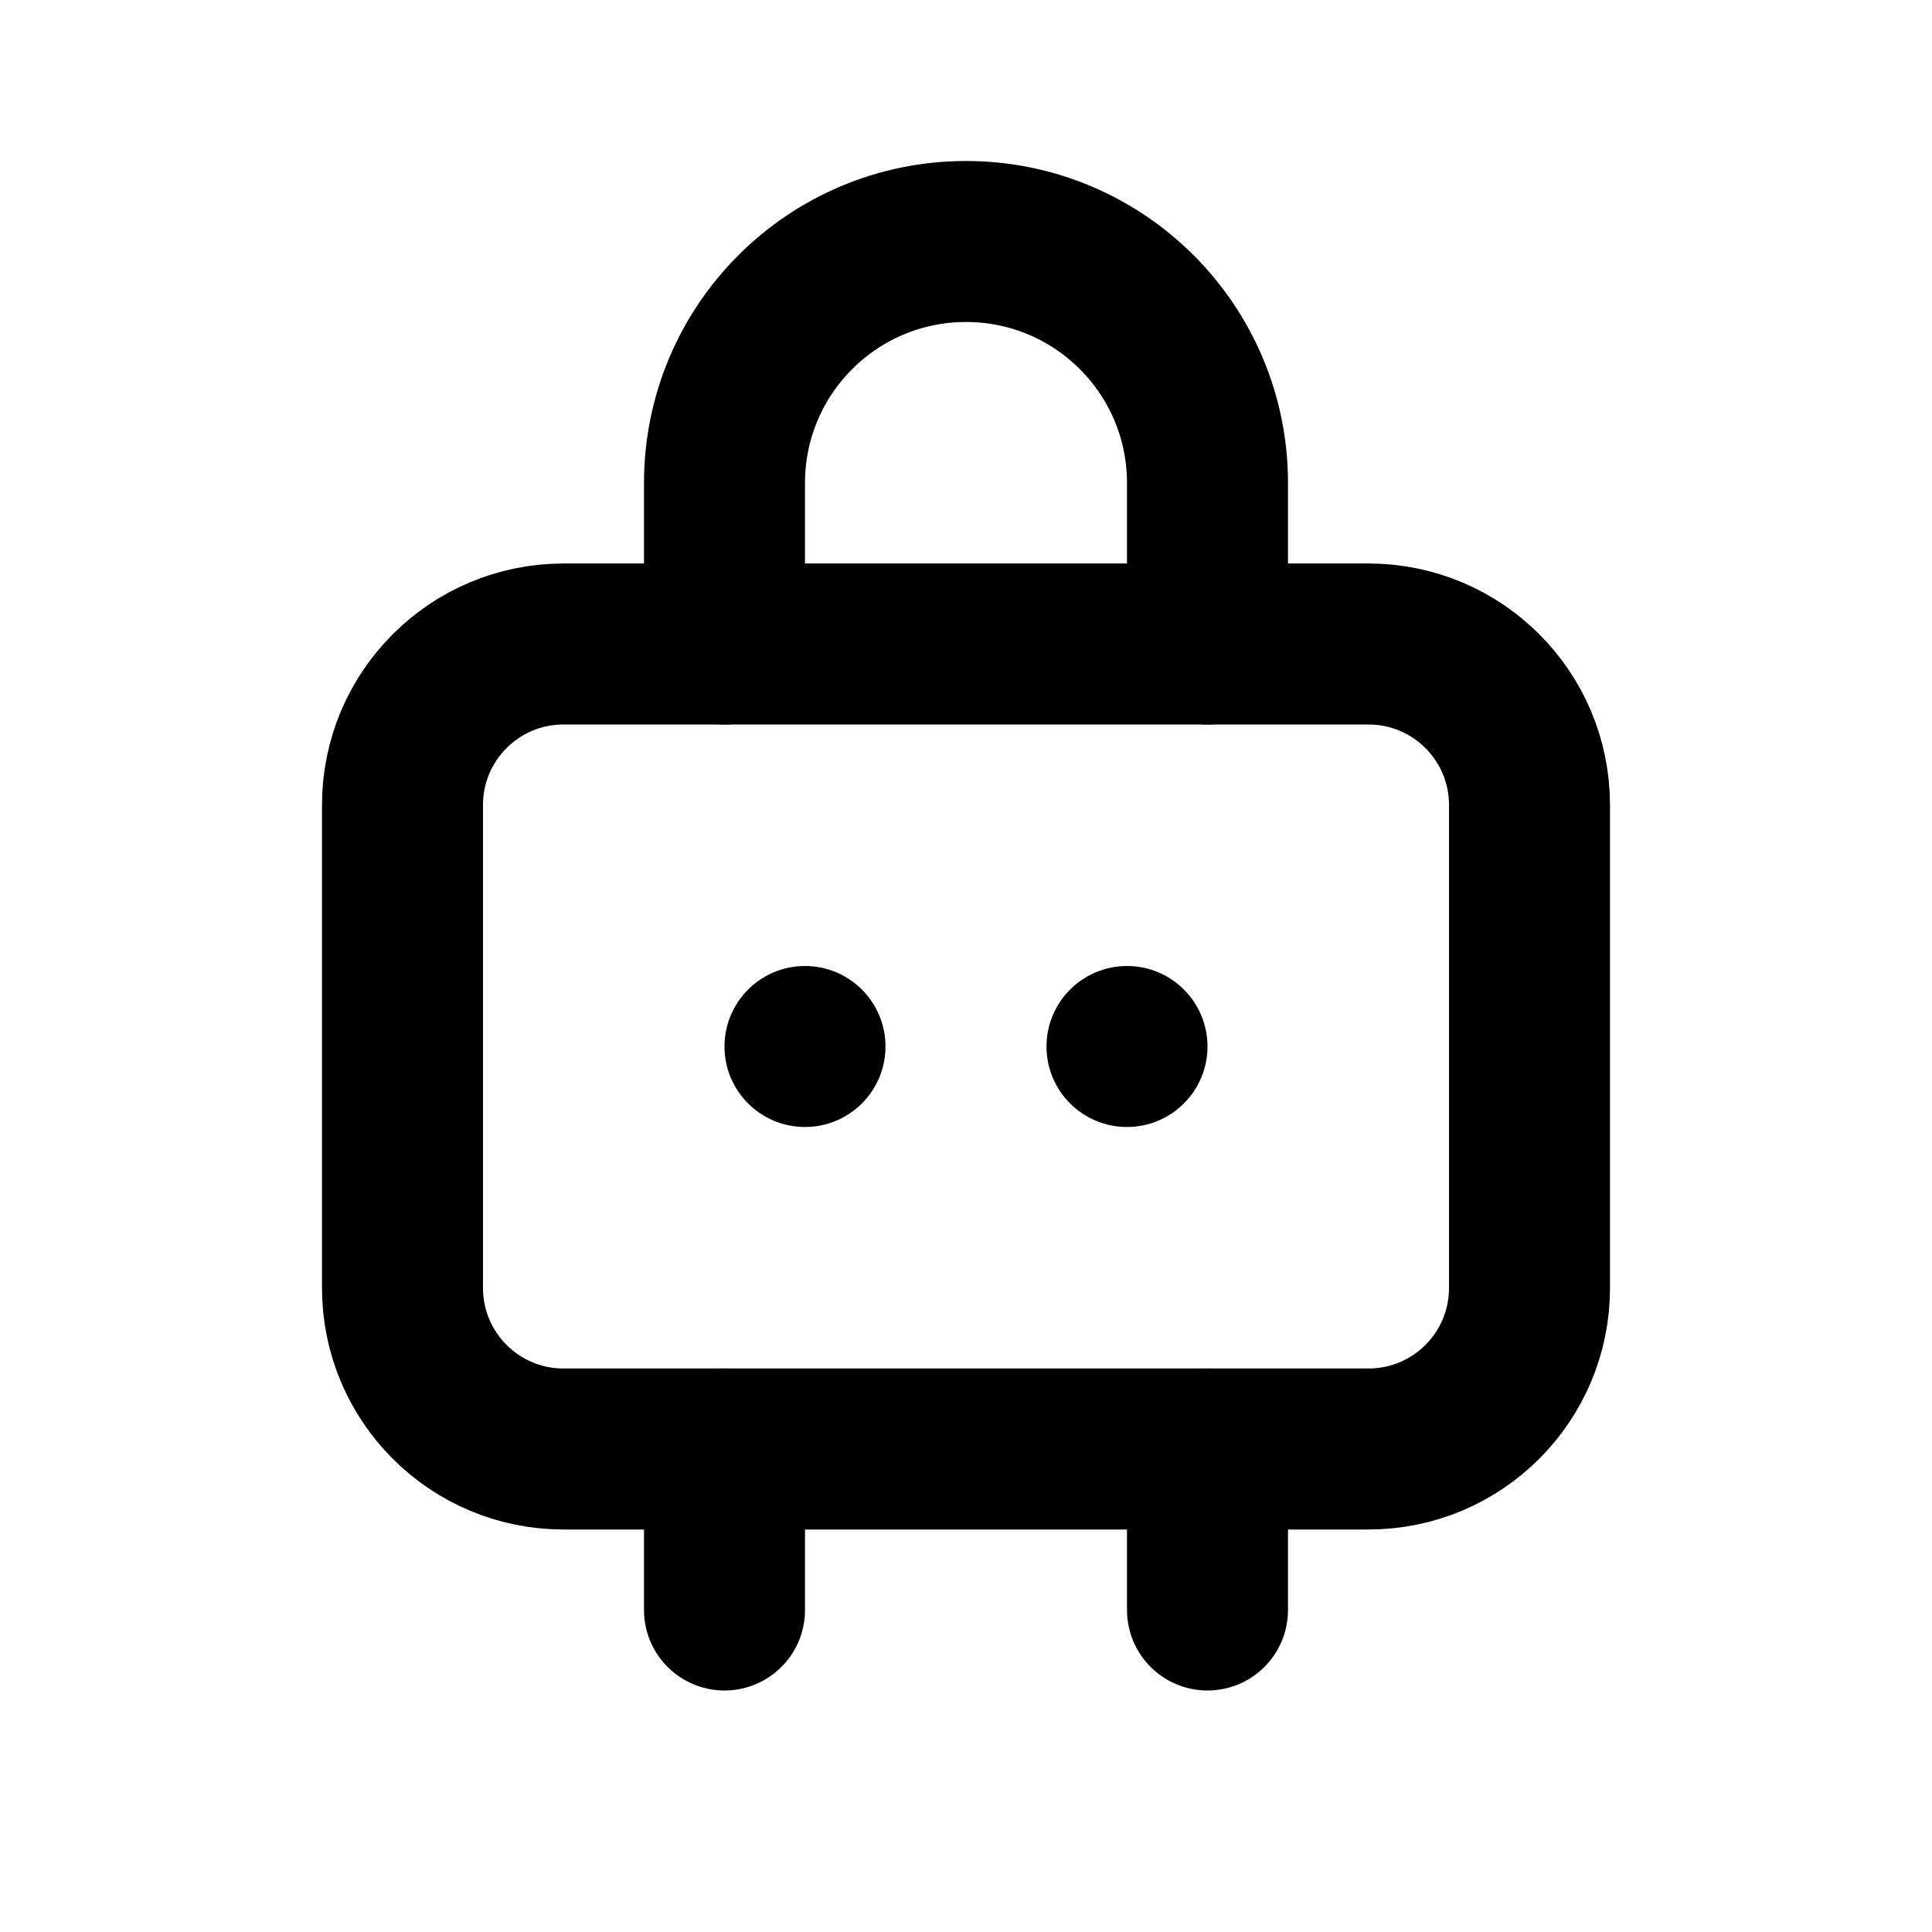
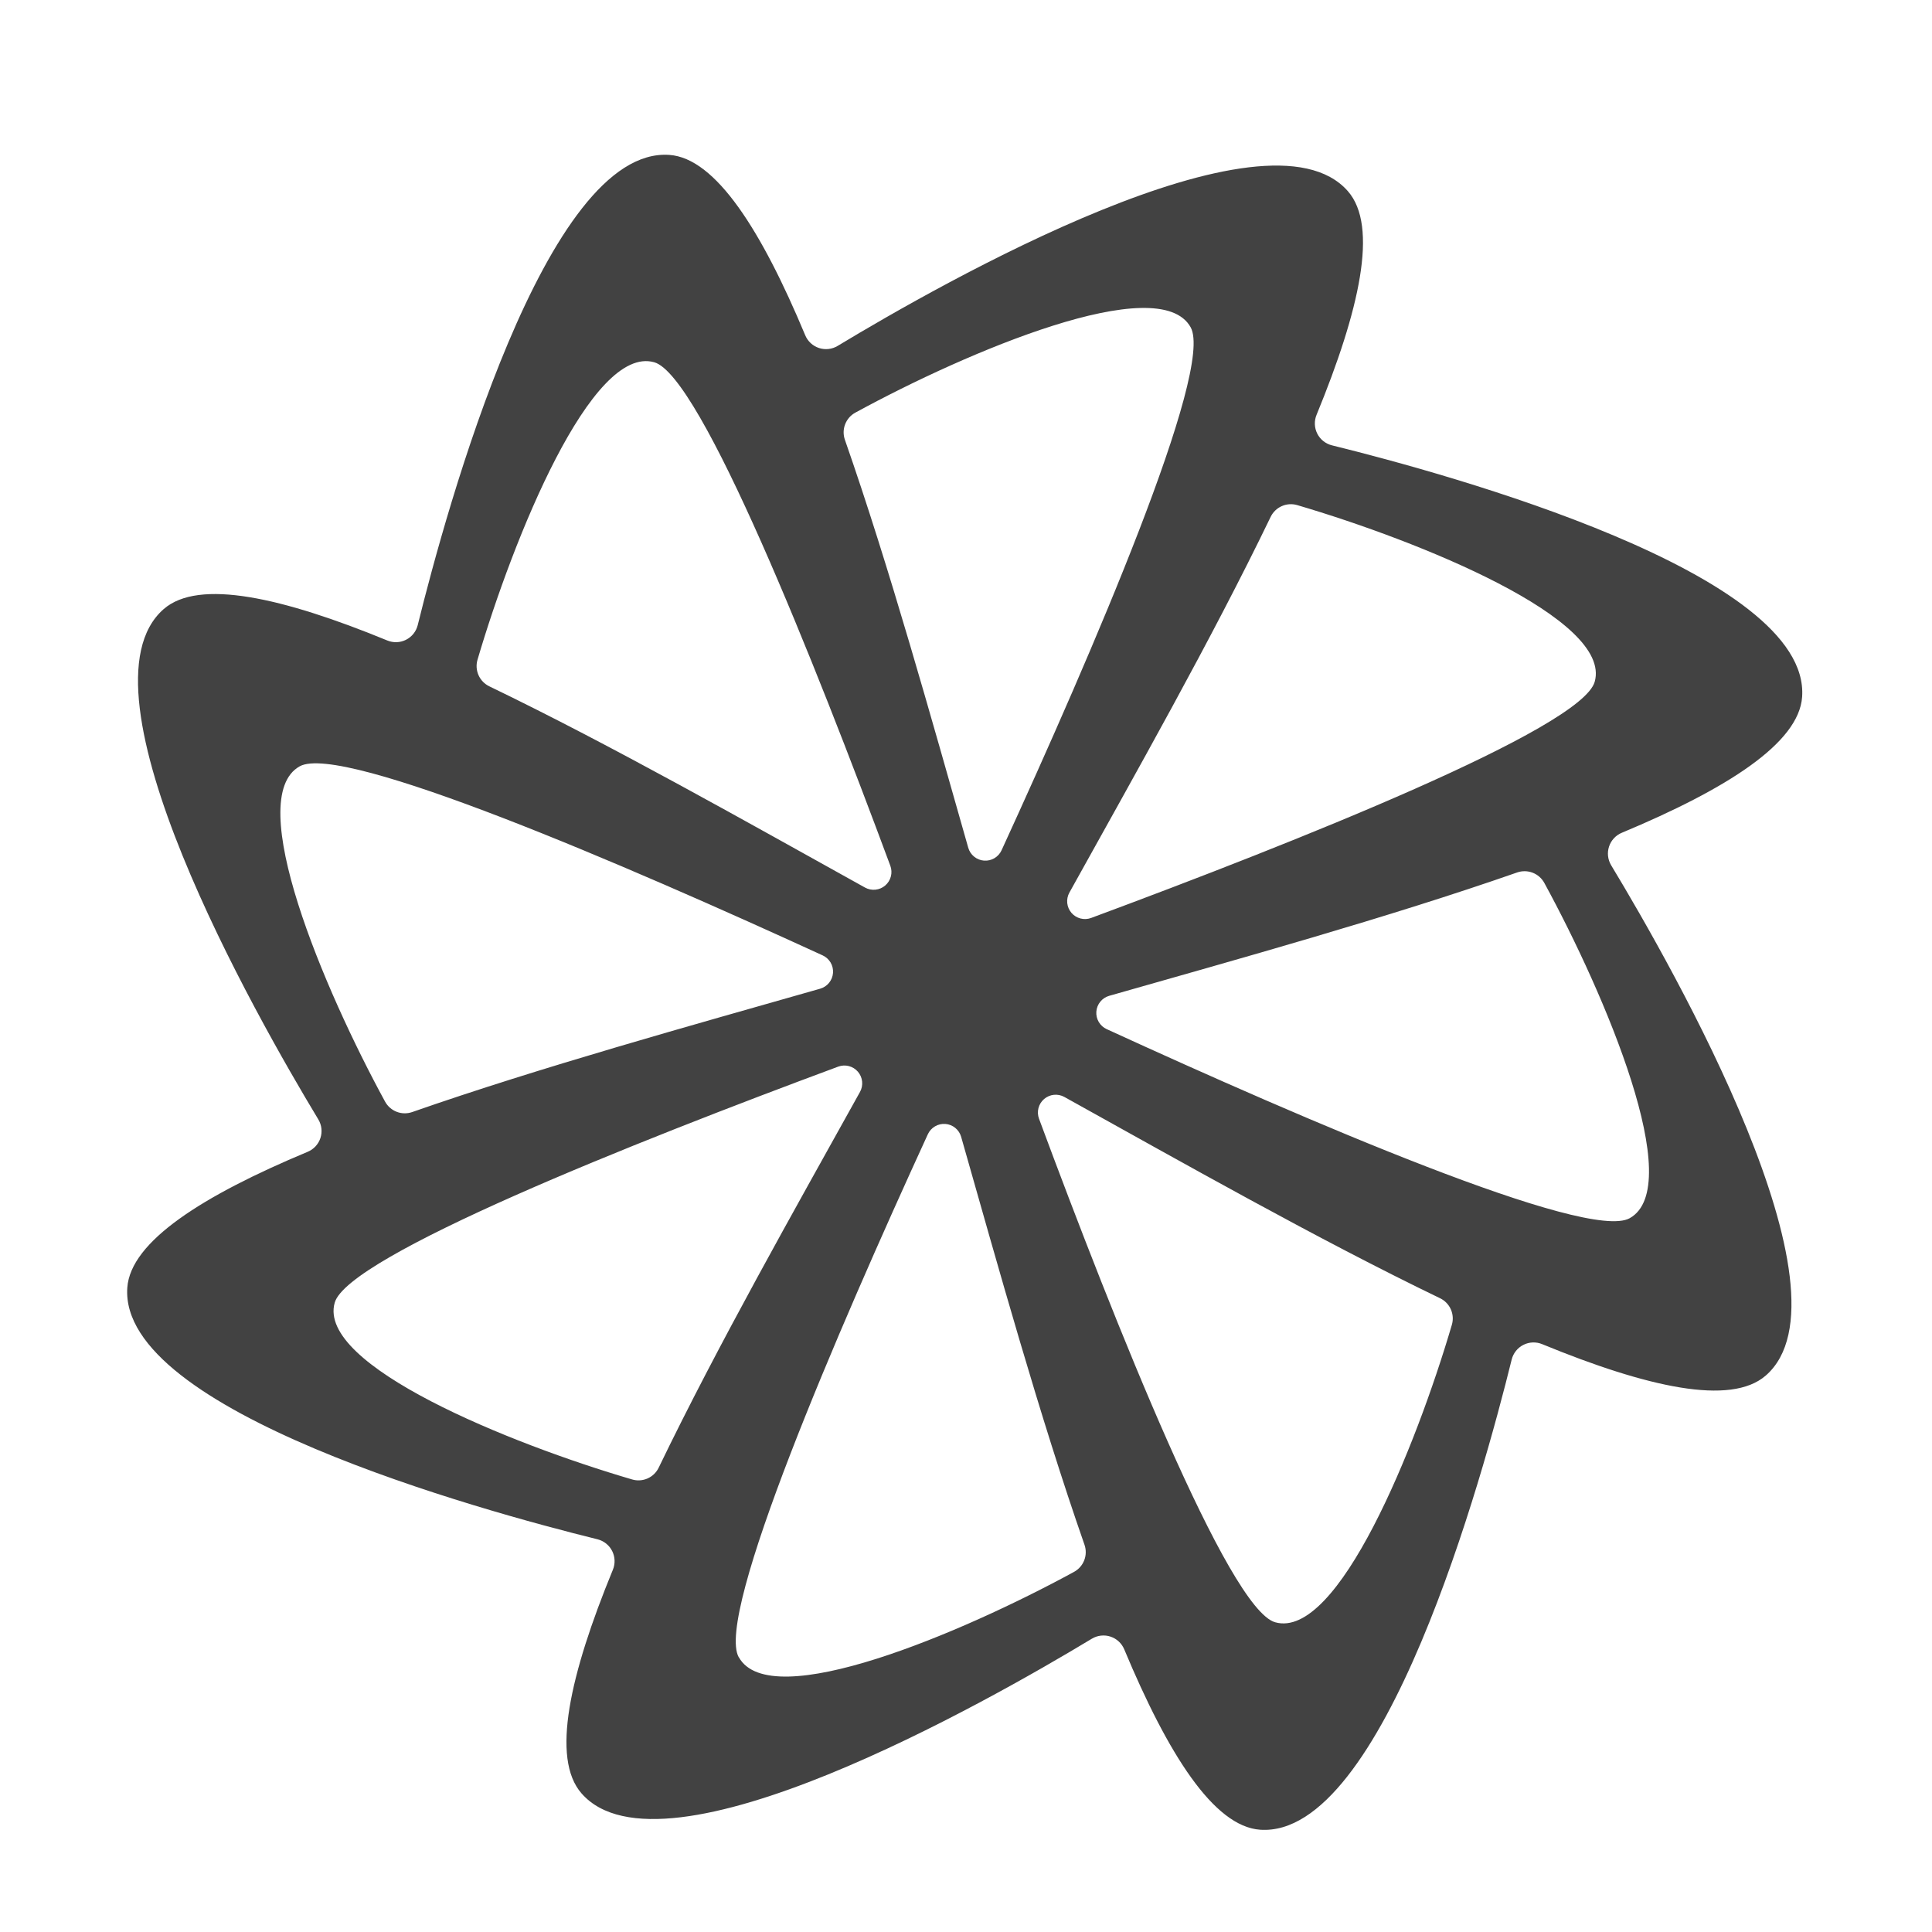
- <svg xmlns="http://www.w3.org/2000/svg" viewBox="0 0 24 24" fill="none" stroke="currentColor" stroke-width="2" stroke-linecap="round" stroke-linejoin="round">
-   <rect x="5" y="8" width="14" height="10" rx="2" />
-   <path d="M9 8V6a3 3 0 0 1 6 0v2" />
-   <circle cx="10" cy="13" r="1" fill="currentColor" stroke="none" />
-   <circle cx="14" cy="13" r="1" fill="currentColor" stroke="none" />
-   <path d="M9 18v2M15 18v2" />
+ <svg xmlns="http://www.w3.org/2000/svg" width="24" height="24" viewBox="100 90 700 700">
+   <path fill="#424242" d="M582.594 251.356C581.452 251.073 580.385 250.547 579.466 249.813C578.546 249.08 577.795 248.156 577.266 247.106C576.736 246.055 576.44 244.903 576.397 243.728C576.354 242.552 576.565 241.381 577.017 240.295C592.606 202.357 599.485 172.002 588.384 159.294C558.984 125.58 441.083 192.624 403.49 215.331C402.484 215.936 401.358 216.316 400.19 216.446C399.023 216.577 397.841 216.454 396.725 216.086C395.61 215.718 394.587 215.113 393.727 214.314C392.866 213.515 392.188 212.539 391.739 211.453C375.937 173.596 359.325 147.264 342.487 146.122C297.857 143.068 261.885 273.85 251.355 316.475C251.074 317.616 250.55 318.683 249.817 319.603C249.085 320.522 248.162 321.273 247.113 321.803C246.064 322.332 244.912 322.629 243.738 322.672C242.563 322.715 241.393 322.504 240.308 322.052C202.37 306.463 172.002 299.584 159.307 310.685C125.593 340.085 192.624 457.987 215.33 495.579C215.938 496.585 216.32 497.711 216.451 498.879C216.583 500.047 216.46 501.229 216.092 502.346C215.724 503.462 215.119 504.485 214.318 505.346C213.517 506.206 212.54 506.883 211.453 507.33C173.609 523.132 147.277 539.744 146.121 556.581C143.08 601.211 273.85 637.184 316.488 647.714C317.627 647.998 318.691 648.525 319.608 649.259C320.525 649.992 321.273 650.914 321.801 651.963C322.329 653.011 322.624 654.161 322.668 655.335C322.711 656.508 322.501 657.677 322.052 658.761C306.463 696.699 299.584 727.067 310.685 739.762C340.084 773.476 458 706.445 495.592 683.739C496.598 683.131 497.724 682.749 498.892 682.618C500.06 682.486 501.243 682.609 502.359 682.977C503.475 683.345 504.498 683.95 505.358 684.751C506.219 685.552 506.896 686.529 507.344 687.616C523.145 725.46 539.744 751.792 556.594 752.948C601.224 755.989 637.196 625.219 647.713 582.581C647.998 581.441 648.525 580.375 649.259 579.457C649.993 578.539 650.917 577.79 651.967 577.262C653.017 576.733 654.169 576.438 655.344 576.396C656.519 576.354 657.689 576.566 658.775 577.018C696.712 592.607 727.067 599.472 739.775 588.384C773.49 558.985 706.445 441.069 683.738 403.477C683.136 402.47 682.757 401.345 682.628 400.178C682.499 399.011 682.622 397.83 682.99 396.715C683.358 395.6 683.961 394.577 684.76 393.717C685.558 392.856 686.532 392.177 687.616 391.726C725.473 375.924 751.805 359.312 752.947 342.475C756.001 297.845 625.219 261.873 582.594 251.356ZM531.391 208.572C539.969 223.948 495.765 326.408 462.886 398.073C462.337 399.271 461.433 400.273 460.297 400.942C459.161 401.611 457.847 401.917 456.532 401.817C455.217 401.717 453.964 401.217 452.942 400.384C451.92 399.551 451.178 398.424 450.816 397.157C437.537 350.561 422.36 295.813 406.12 249.338C405.482 247.514 405.513 245.522 406.209 243.719C406.905 241.917 408.219 240.42 409.917 239.498C450.471 217.349 519.865 187.936 531.391 208.572ZM337.044 221.253C353.974 226.06 395.165 329.767 422.585 403.69C423.042 404.925 423.111 406.271 422.781 407.546C422.451 408.821 421.739 409.965 420.74 410.824C419.741 411.683 418.503 412.215 417.193 412.35C415.882 412.485 414.562 412.215 413.409 411.577C371.037 388.061 321.627 360.043 277.276 338.664C275.539 337.822 274.157 336.39 273.377 334.625C272.596 332.86 272.468 330.875 273.013 329.023C286.066 284.726 314.297 214.813 337.044 221.253ZM208.585 367.651C223.948 359.073 326.42 403.278 398.073 436.156C399.271 436.706 400.272 437.61 400.942 438.746C401.611 439.882 401.916 441.196 401.816 442.51C401.717 443.825 401.217 445.078 400.383 446.1C399.55 447.122 398.424 447.864 397.156 448.227C350.575 461.506 295.813 476.683 249.337 492.923C247.515 493.557 245.526 493.524 243.727 492.828C241.927 492.133 240.433 490.82 239.511 489.125C217.402 448.572 187.936 379.177 208.585 367.651ZM221.266 561.999C226.06 545.069 329.78 503.878 403.703 476.457C404.938 476 406.284 475.932 407.559 476.262C408.834 476.592 409.978 477.304 410.837 478.303C411.695 479.301 412.228 480.539 412.363 481.85C412.498 483.16 412.228 484.48 411.59 485.633C388.06 528.006 360.042 577.416 338.663 621.754C337.827 623.496 336.398 624.884 334.631 625.668C332.864 626.451 330.876 626.579 329.023 626.029C284.725 613.056 214.813 584.746 221.266 561.999ZM367.664 690.458C359.073 675.094 403.291 572.622 436.169 500.97C436.719 499.772 437.623 498.77 438.759 498.101C439.895 497.431 441.209 497.126 442.523 497.226C443.838 497.326 445.091 497.826 446.113 498.659C447.135 499.492 447.877 500.618 448.24 501.886C461.518 548.468 476.696 603.23 492.936 649.705C493.569 651.529 493.534 653.518 492.836 655.318C492.137 657.118 490.822 658.612 489.125 659.532C448.585 681.641 379.177 711.106 367.704 690.458H367.664ZM562.012 677.777C545.068 672.983 503.877 569.263 476.457 495.34C475.997 494.103 475.927 492.754 476.257 491.477C476.587 490.199 477.301 489.053 478.302 488.193C479.304 487.334 480.545 486.802 481.858 486.669C483.171 486.537 484.493 486.81 485.646 487.452C528.005 510.969 577.429 539 621.767 560.379C623.507 561.217 624.891 562.648 625.672 564.414C626.453 566.181 626.58 568.168 626.029 570.02C612.989 614.384 584.759 684.23 562.012 677.777ZM690.47 531.378C675.094 539.97 572.635 495.751 500.969 462.873C499.771 462.323 498.77 461.42 498.1 460.284C497.431 459.148 497.126 457.834 497.226 456.519C497.325 455.204 497.825 453.952 498.659 452.93C499.492 451.908 500.618 451.165 501.886 450.803C548.481 437.524 603.229 422.346 649.705 406.106C651.531 405.472 653.522 405.508 655.325 406.206C657.127 406.904 658.622 408.219 659.544 409.918C681.64 450.458 711.106 519.866 690.47 531.378ZM677.789 337.03C672.983 353.974 569.275 395.165 495.353 422.586C494.116 423.046 492.767 423.115 491.489 422.785C490.212 422.455 489.066 421.742 488.206 420.74C487.346 419.739 486.815 418.498 486.682 417.185C486.55 415.872 486.823 414.549 487.465 413.396C510.982 371.037 539 321.614 560.379 277.276C561.219 275.537 562.65 274.154 564.416 273.374C566.182 272.593 568.168 272.465 570.019 273.013C614.317 286.053 684.23 314.284 677.789 337.03Z" />
</svg>
